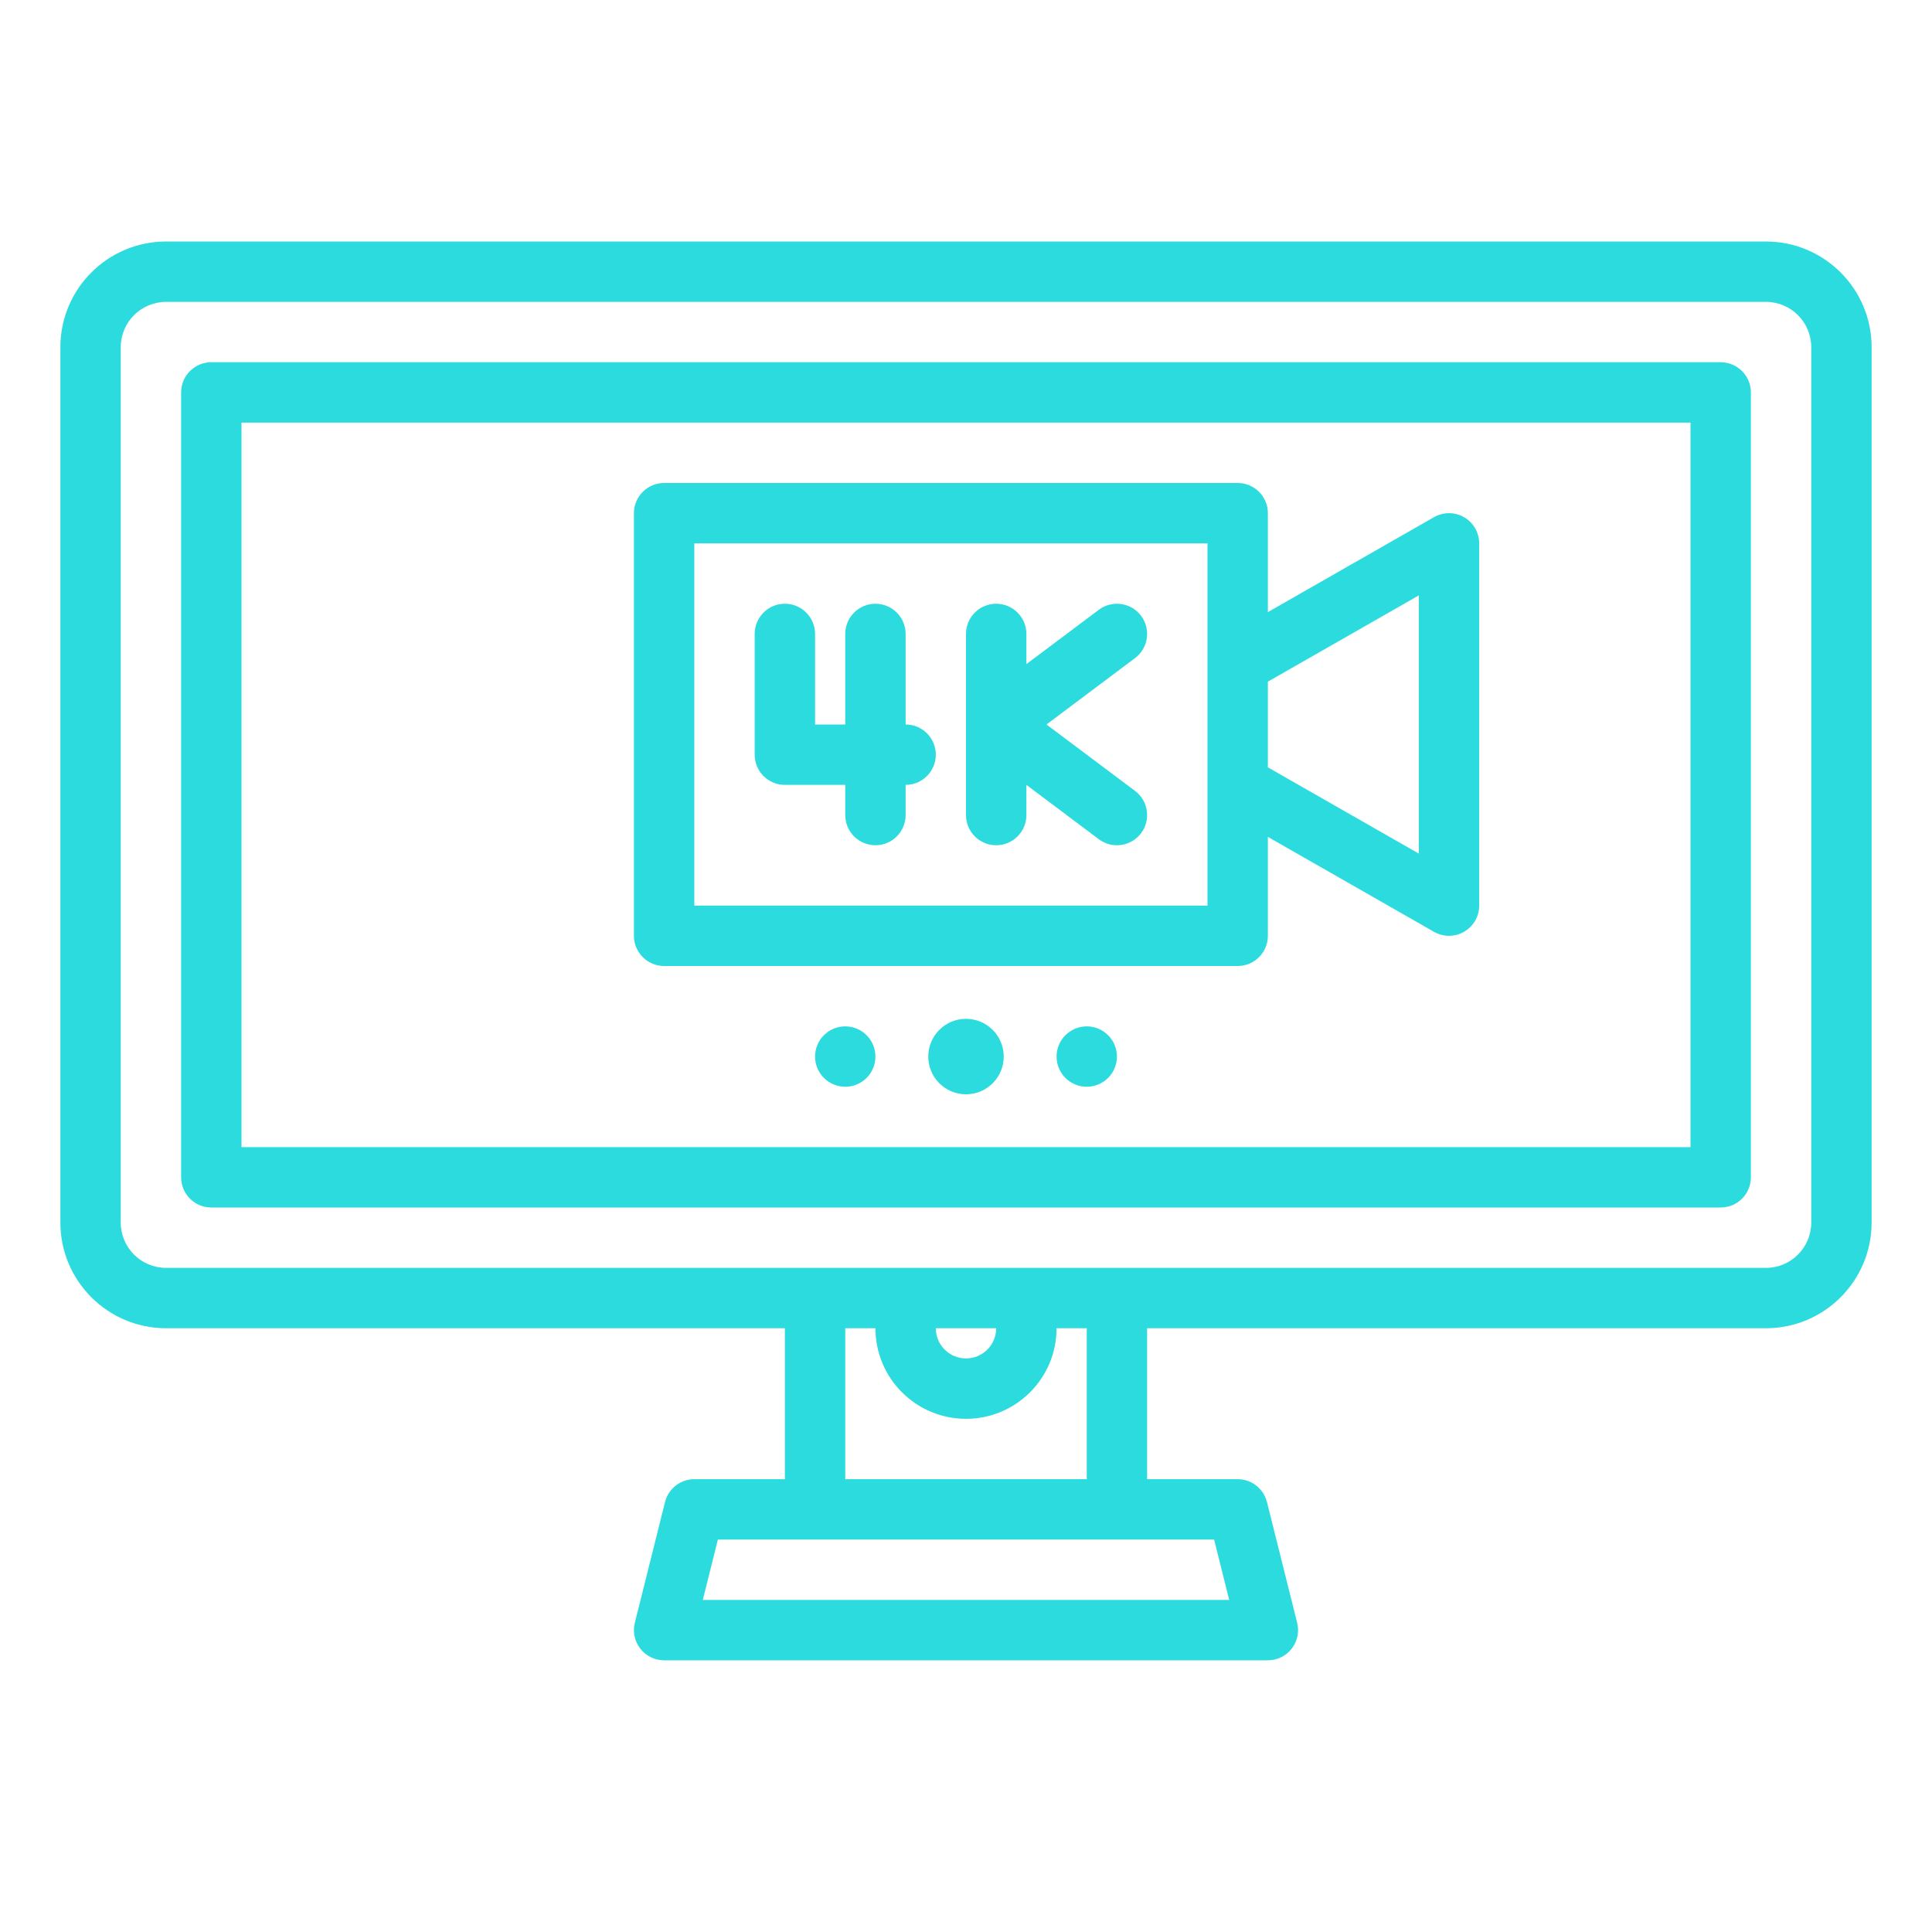
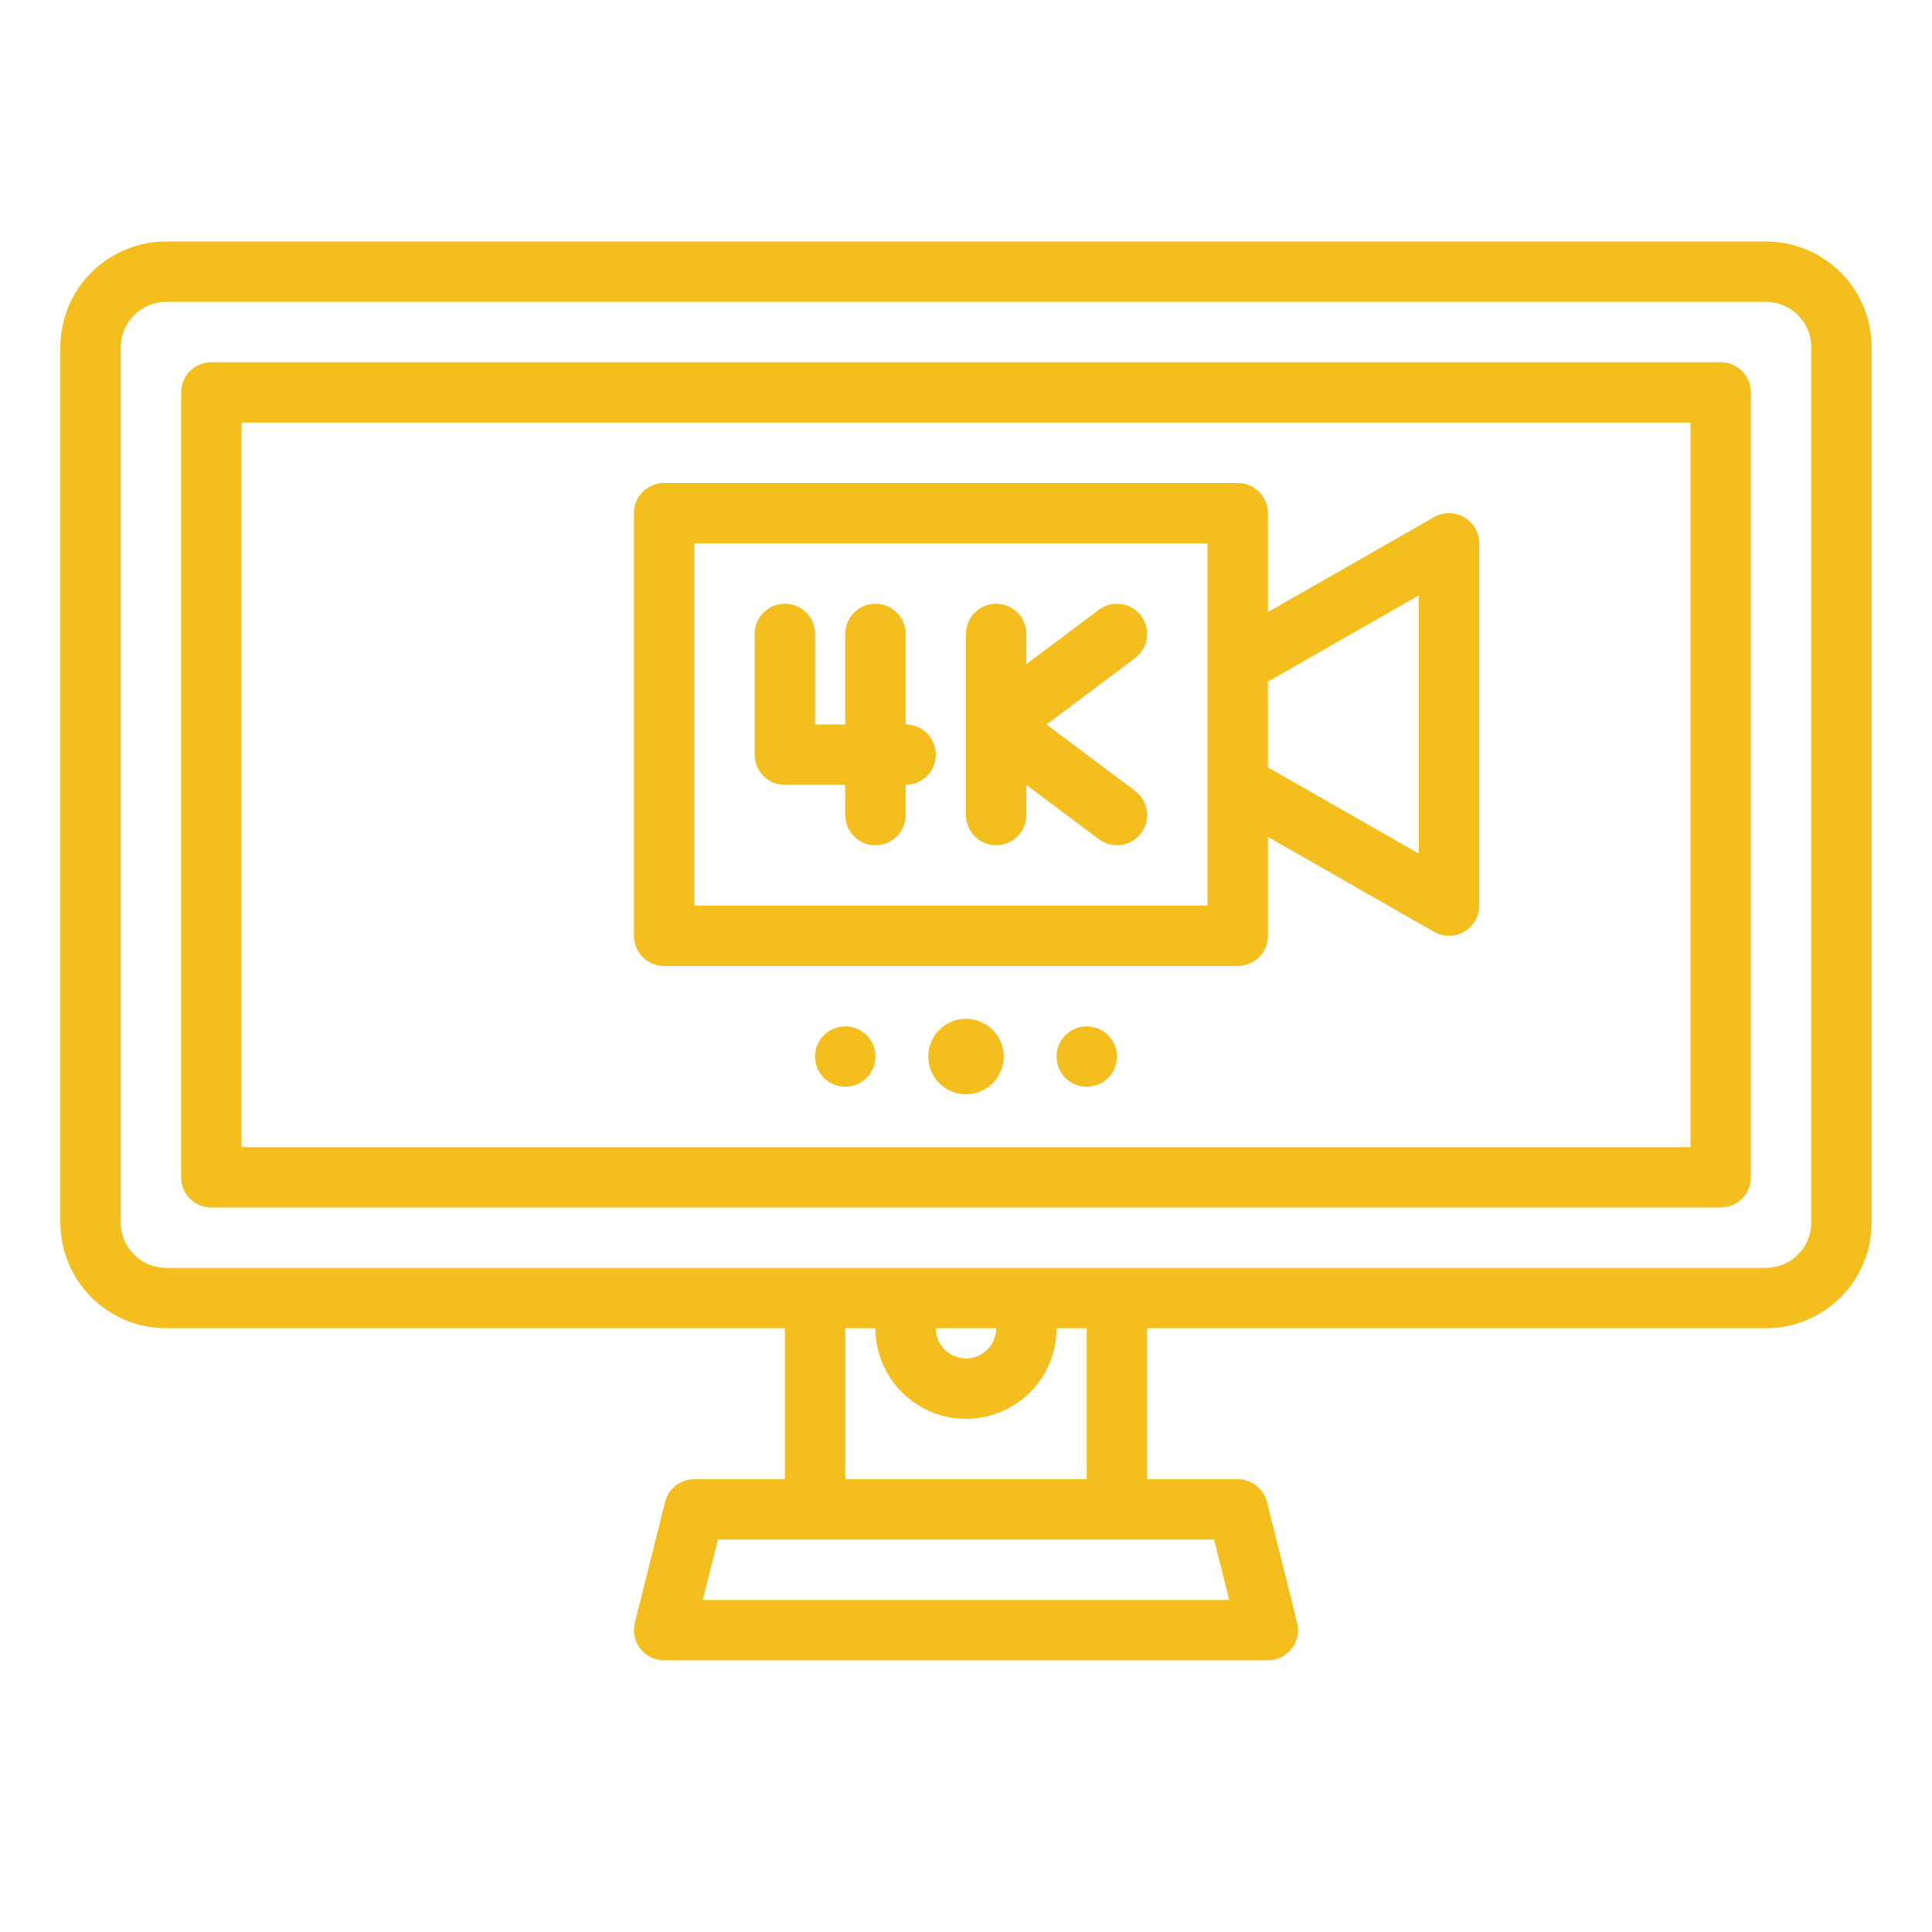
- <svg xmlns="http://www.w3.org/2000/svg" fill="#2cdbde" viewBox="0 0 512 512" width="512" height="512">
+ <svg xmlns="http://www.w3.org/2000/svg" fill="#f4be1d" viewBox="0 0 512 512" width="512" height="512">
  <g id="outline">
    <path d="M468,64H44A28.032,28.032,0,0,0,16,92V324a28.032,28.032,0,0,0,28,28H208v40H184a8,8,0,0,0-7.761,6.06l-8,32A8,8,0,0,0,176,440H336a8,8,0,0,0,7.761-9.94l-8-32A8,8,0,0,0,328,392H304V352H468a28.032,28.032,0,0,0,28-28V92A28.032,28.032,0,0,0,468,64ZM325.754,424H186.246l4-16H321.754ZM288,392H224V352h8a24,24,0,0,0,48,0h8Zm-24-40a8,8,0,0,1-16,0Zm216-28a12.013,12.013,0,0,1-12,12H44a12.013,12.013,0,0,1-12-12V92A12.013,12.013,0,0,1,44,80H468a12.013,12.013,0,0,1,12,12Z" />
    <path d="M456,96H56a8,8,0,0,0-8,8V312a8,8,0,0,0,8,8H456a8,8,0,0,0,8-8V104A8,8,0,0,0,456,96Zm-8,208H64V112H448Z" />
    <path d="M176,256H328a8,8,0,0,0,8-8V221.786l44.031,25.16A8,8,0,0,0,392,240V144a8,8,0,0,0-11.969-6.946L336,162.214V136a8,8,0,0,0-8-8H176a8,8,0,0,0-8,8V248A8,8,0,0,0,176,256Zm200-98.215v68.43l-40-22.858V180.643ZM184,144H320v96H184Z" />
    <path d="M302.4,163.2a8,8,0,0,0-11.2-1.6L272,176v-8a8,8,0,0,0-16,0v48a8,8,0,0,0,16,0v-8l19.2,14.4a8,8,0,0,0,9.6-12.8L277.333,192,300.8,174.4A8,8,0,0,0,302.4,163.2Z" />
    <path d="M240,192V168a8,8,0,0,0-16,0v24h-8V168a8,8,0,0,0-16,0v32a8,8,0,0,0,8,8h16v8a8,8,0,0,0,16,0v-8a8,8,0,0,0,0-16Z" />
    <circle cx="256" cy="280" r="10" />
    <circle cx="224" cy="280" r="8" />
    <circle cx="288" cy="280" r="8" />
  </g>
</svg>
